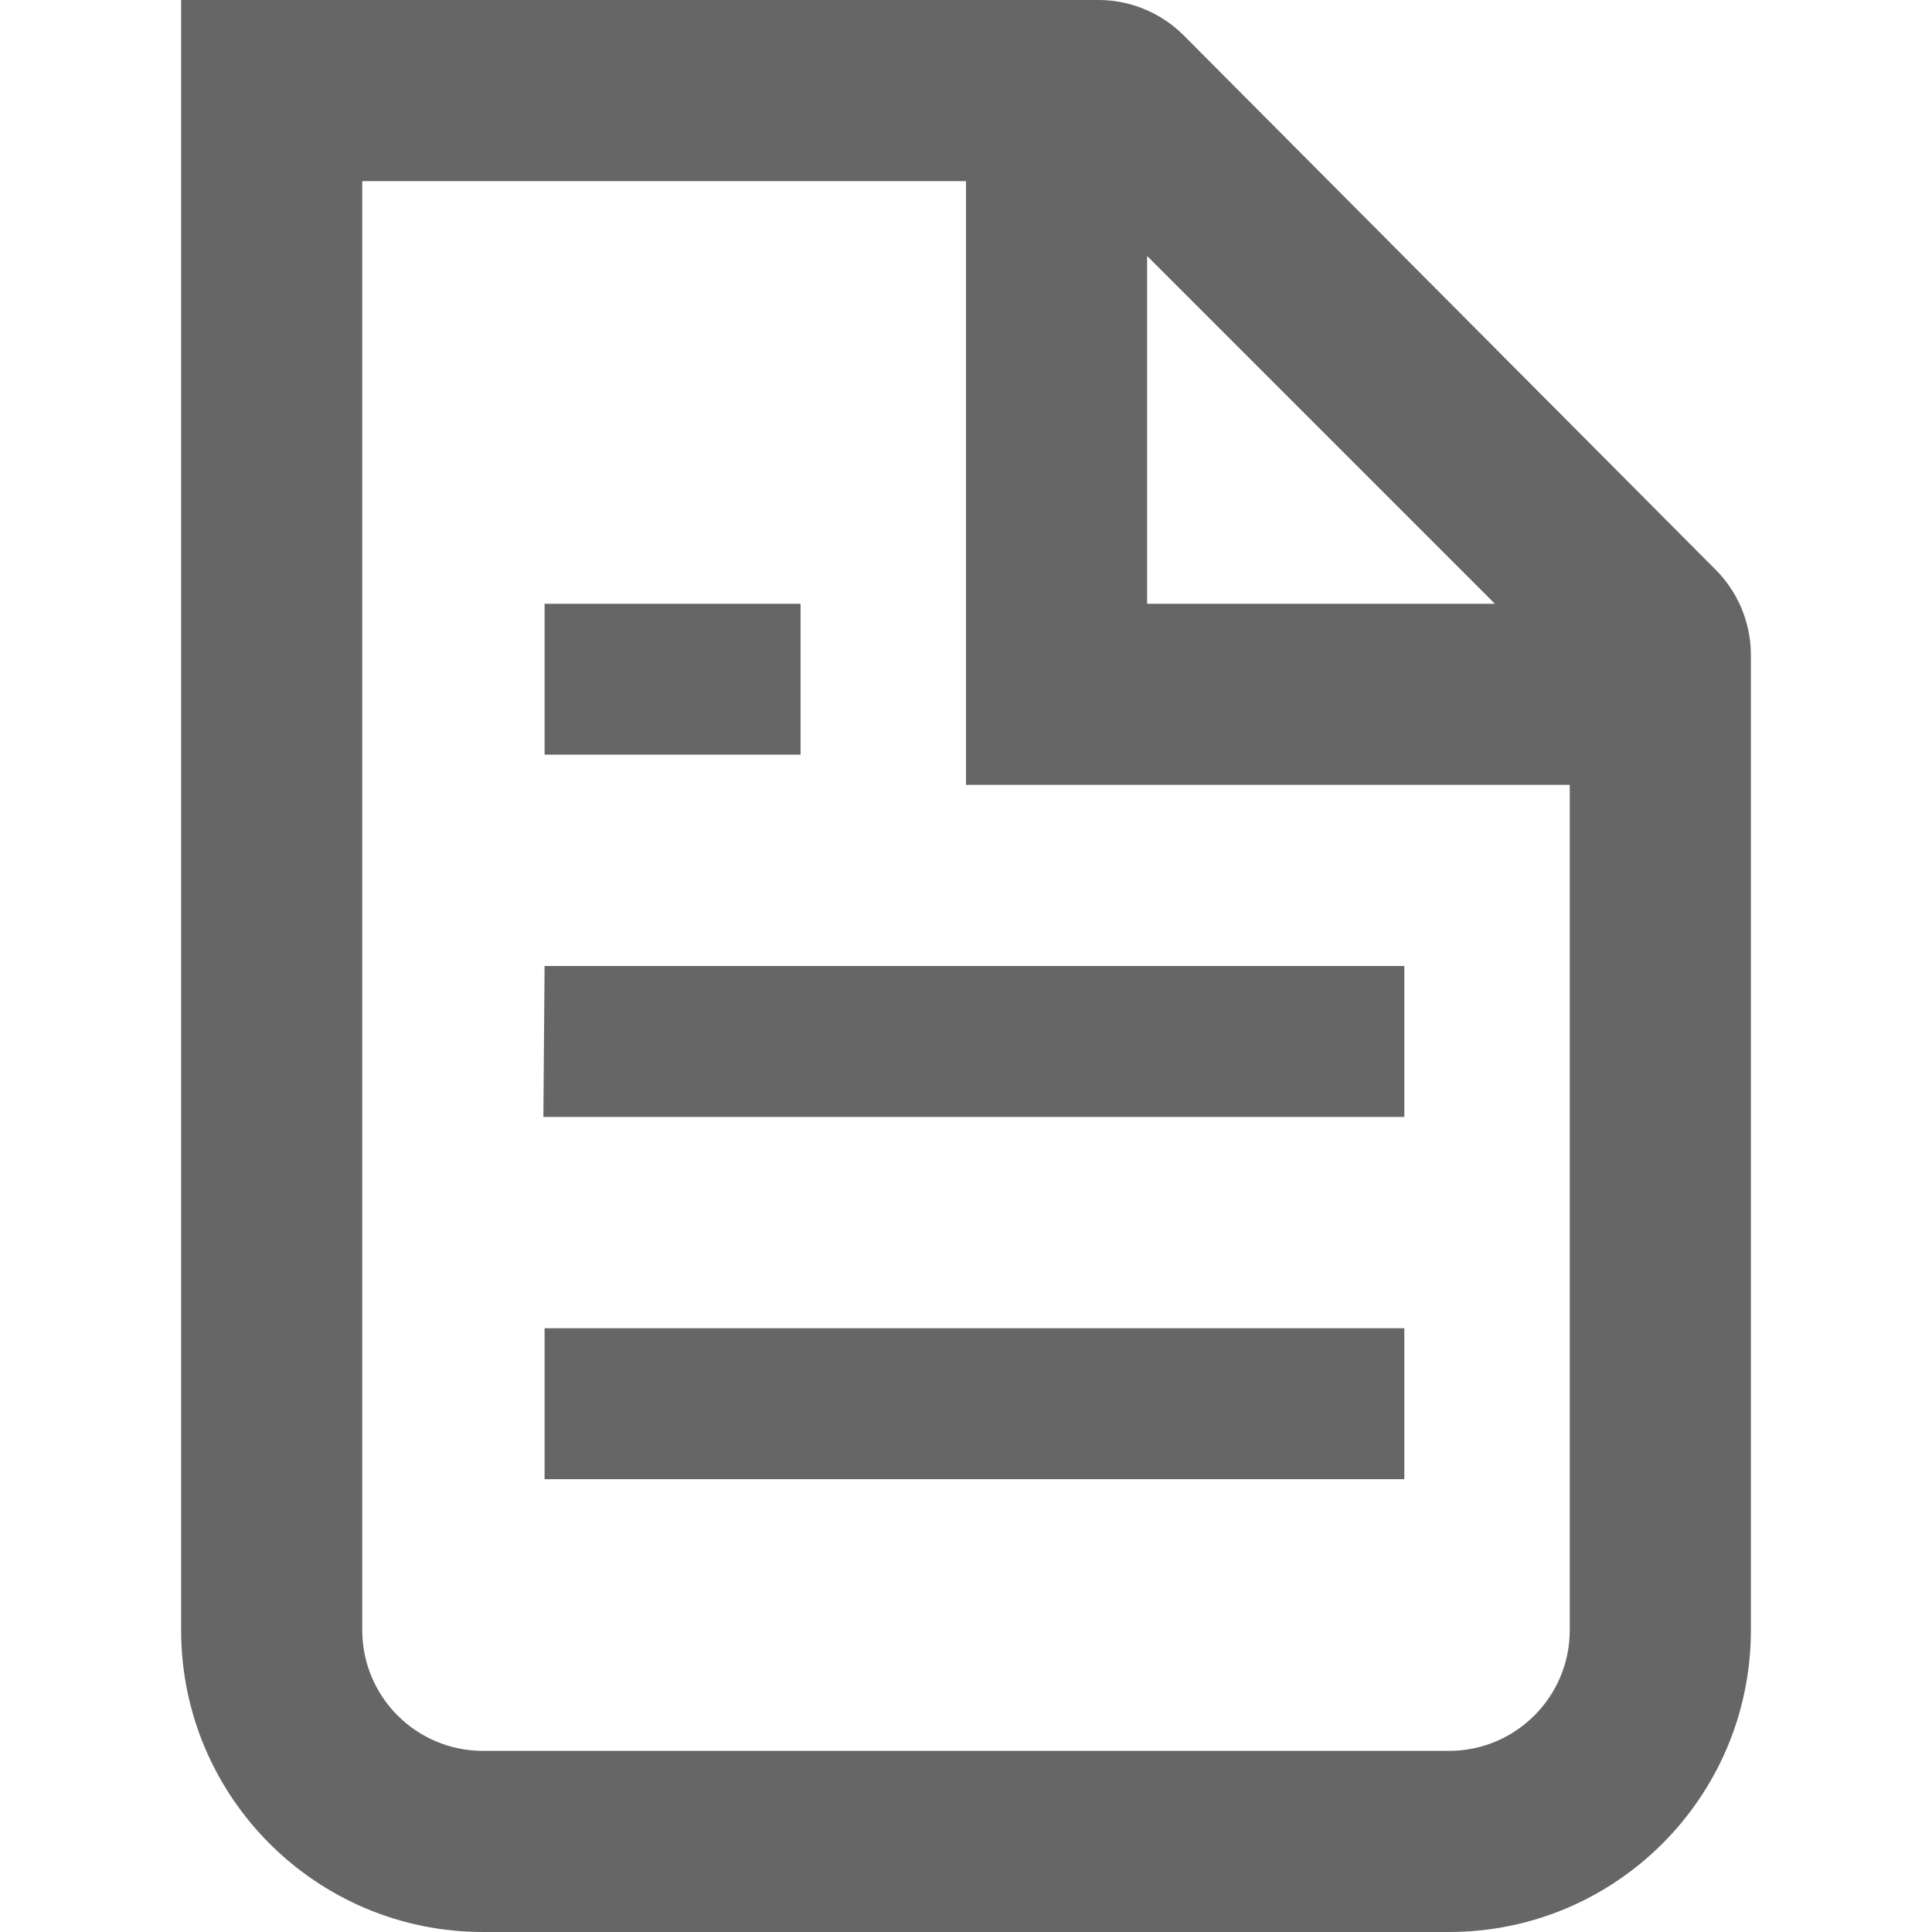
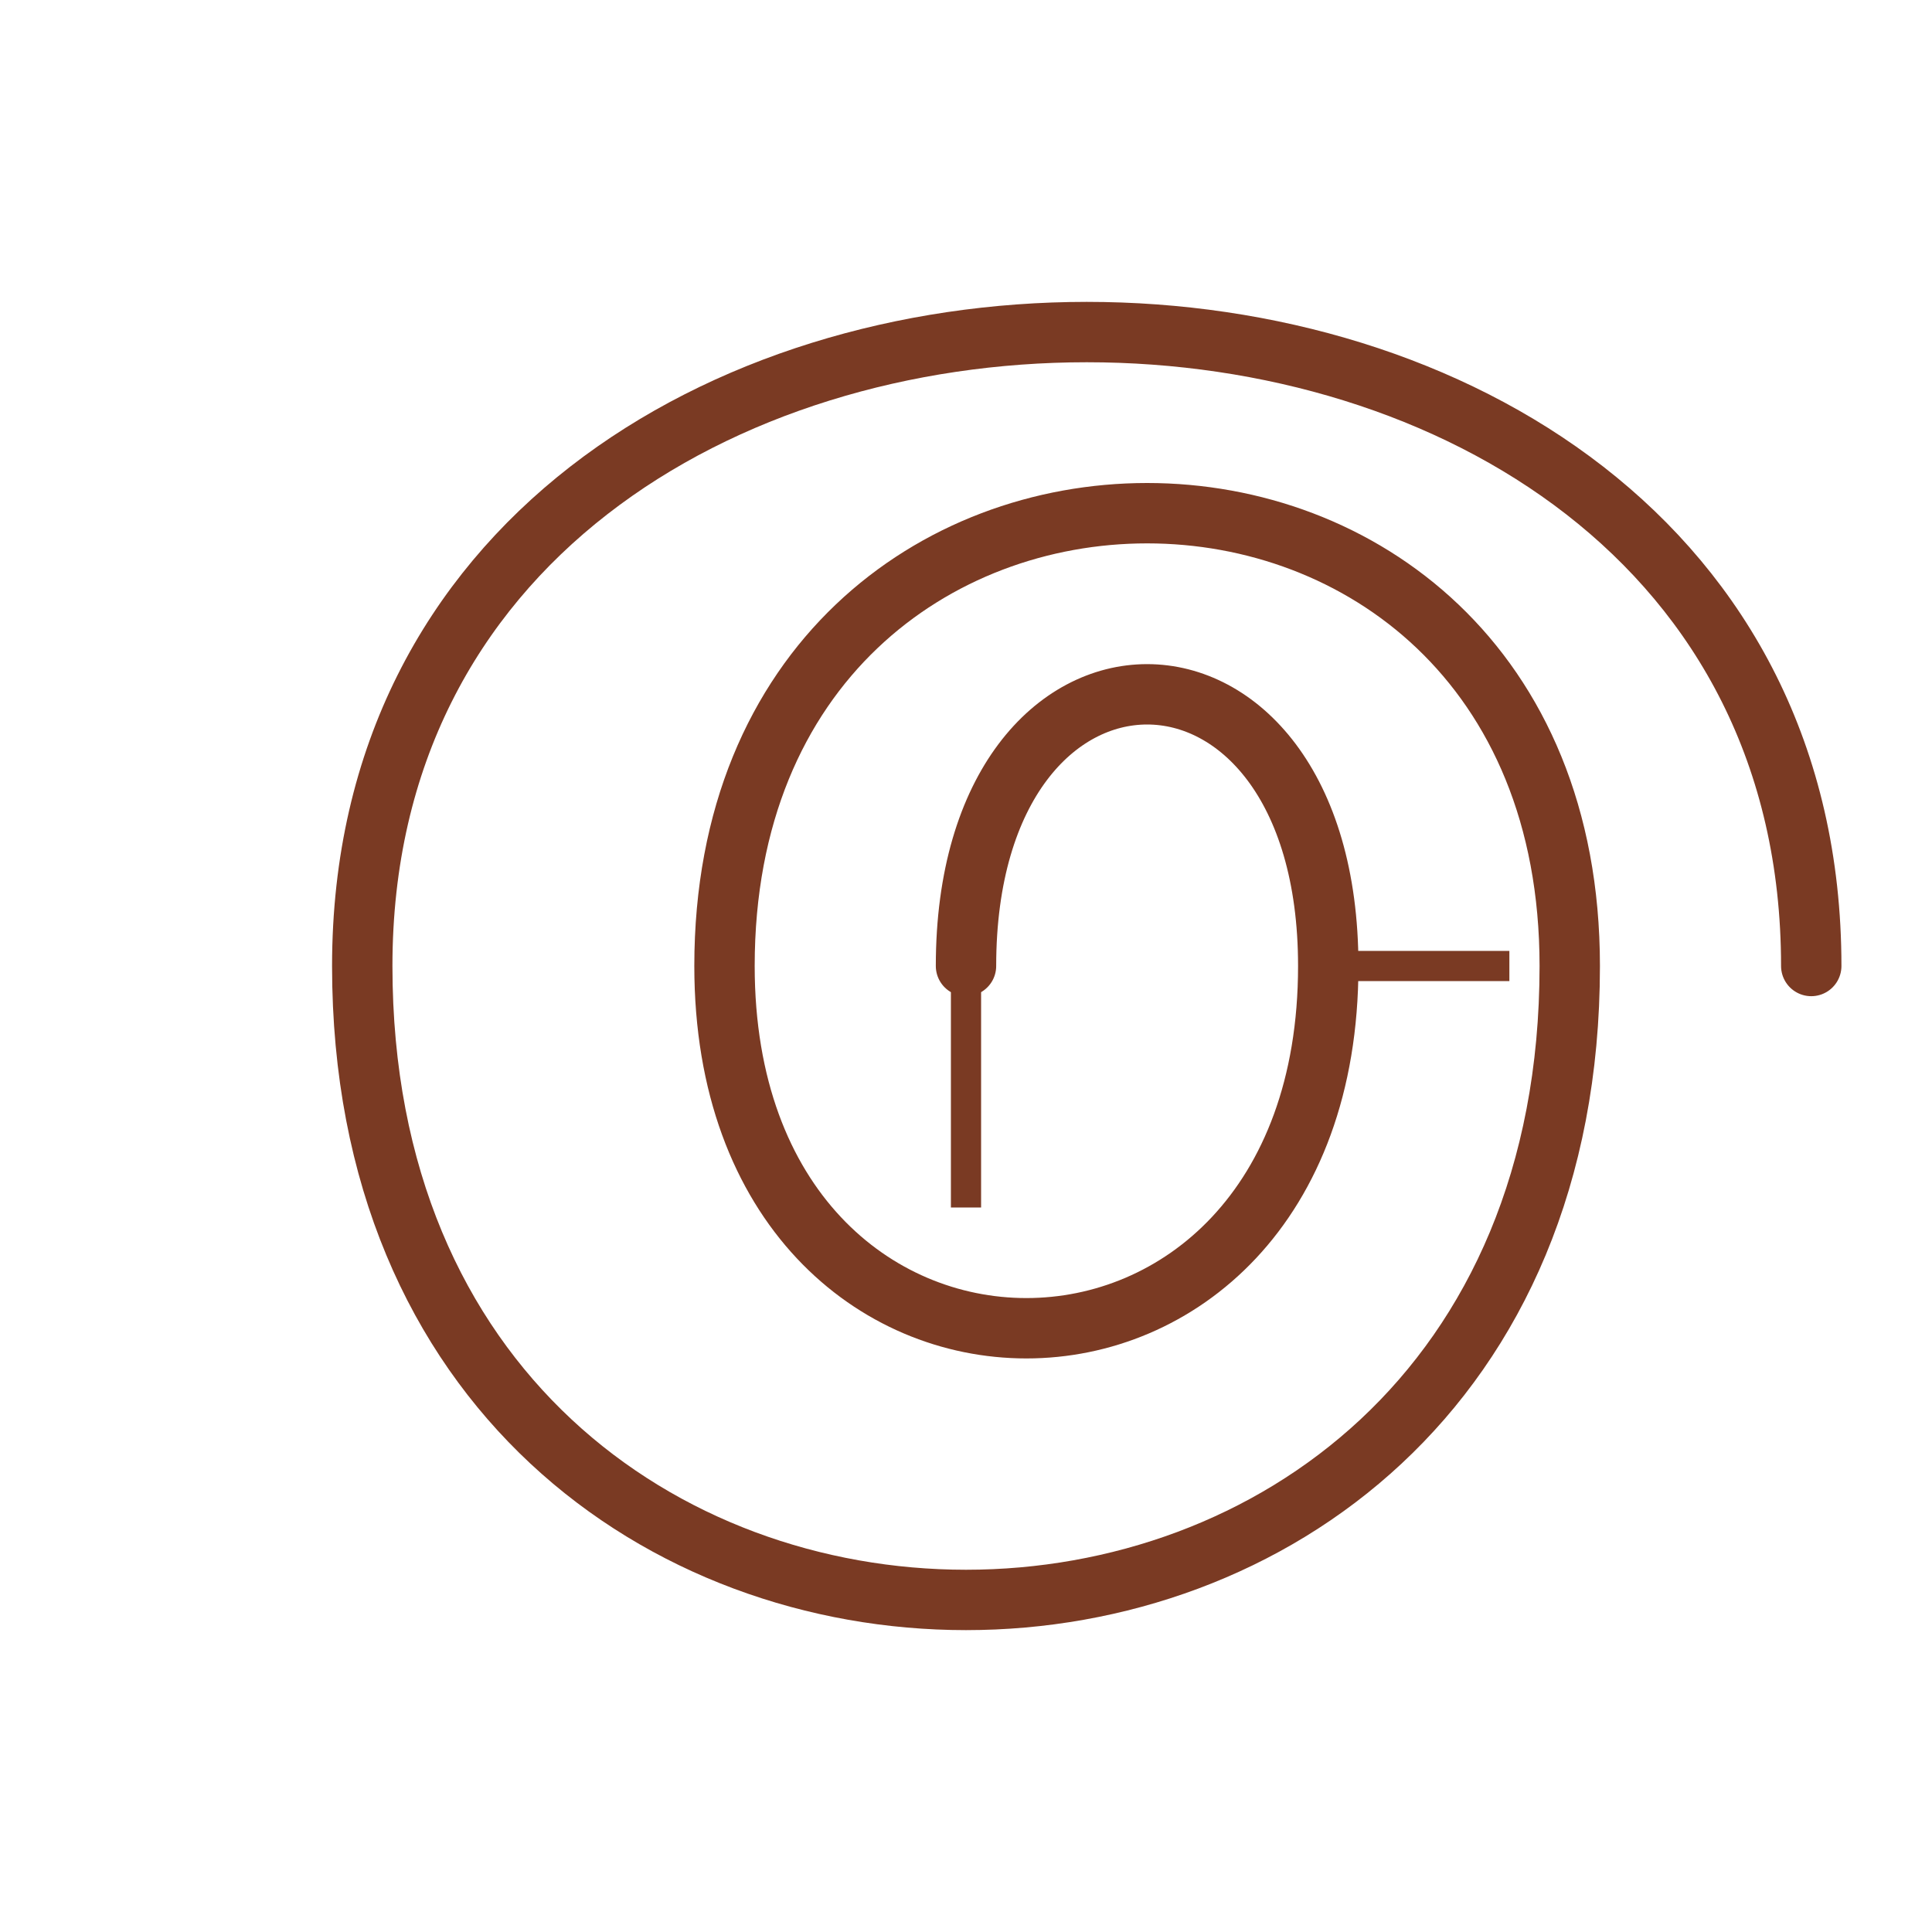
- <svg xmlns="http://www.w3.org/2000/svg" fill="none" viewBox="0 0 16 16">
-   <path d="M14.5 13.5V5.41a1 1 0 0 0-.3-.7L9.8.29A1 1 0 0 0 9.08 0H1.5v13.5A2.5 2.5 0 0 0 4 16h8a2.5 2.5 0 0 0 2.5-2.5m-1.5 0v-7H8v-5H3v12a1 1 0 0 0 1 1h8a1 1 0 0 0 1-1M9.5 5V2.12L12.38 5zM5.13 5h-.62v1.25h2.12V5zm-.62 3h7.12v1.25H4.5zm.62 3h-.62v1.25h7.12V11z" clip-rule="evenodd" fill="#666" fill-rule="evenodd" />
+ <svg xmlns="http://www.w3.org/2000/svg" viewBox="0 0 64 64" fill="none">
+   <path d="M32 32C32 20 44 20 44 32C44 48 24 48 24 32C24 12 52 12 52 32C52 60 12 60 12 32C12 4 60 4 60 32" stroke="#7a3a23" stroke-width="2" stroke-linecap="round" />
+   <line x1="32" y1="32" x2="32" y2="40" stroke="#7a3a23" stroke-width="1" />
+   <line x1="44" y1="32" x2="50" y2="32" stroke="#7a3a23" stroke-width="1" />
</svg>
